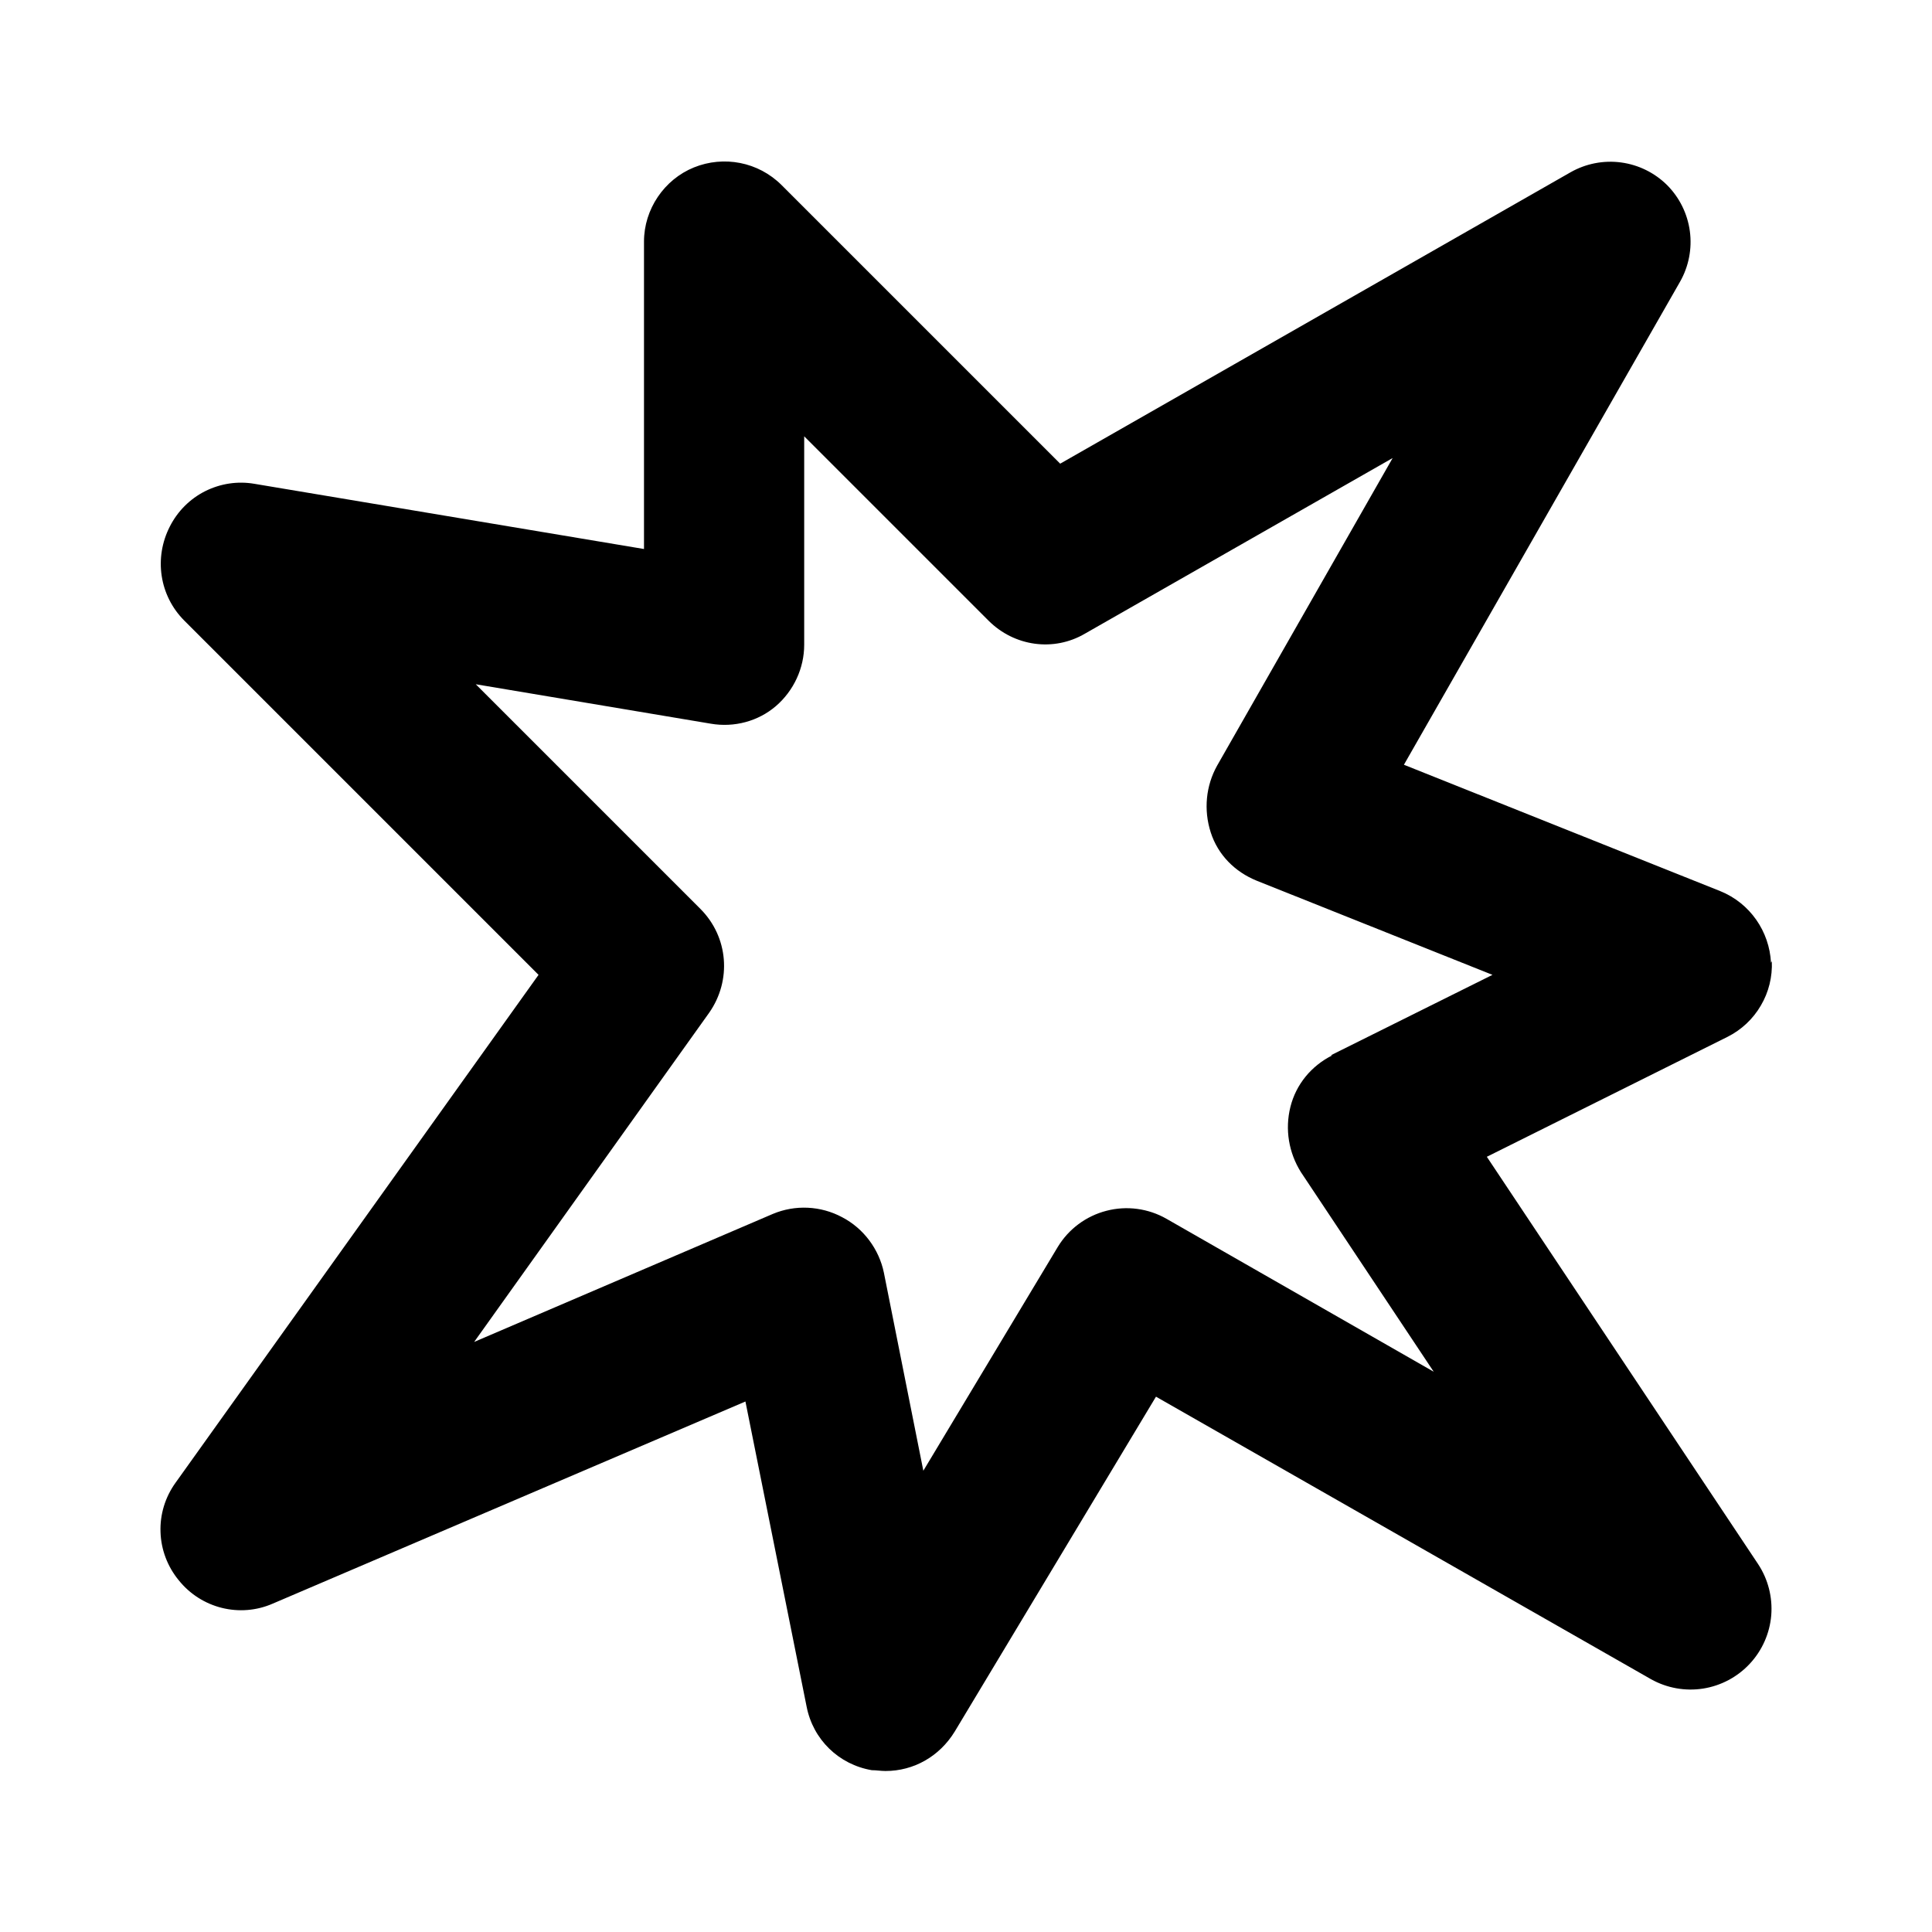
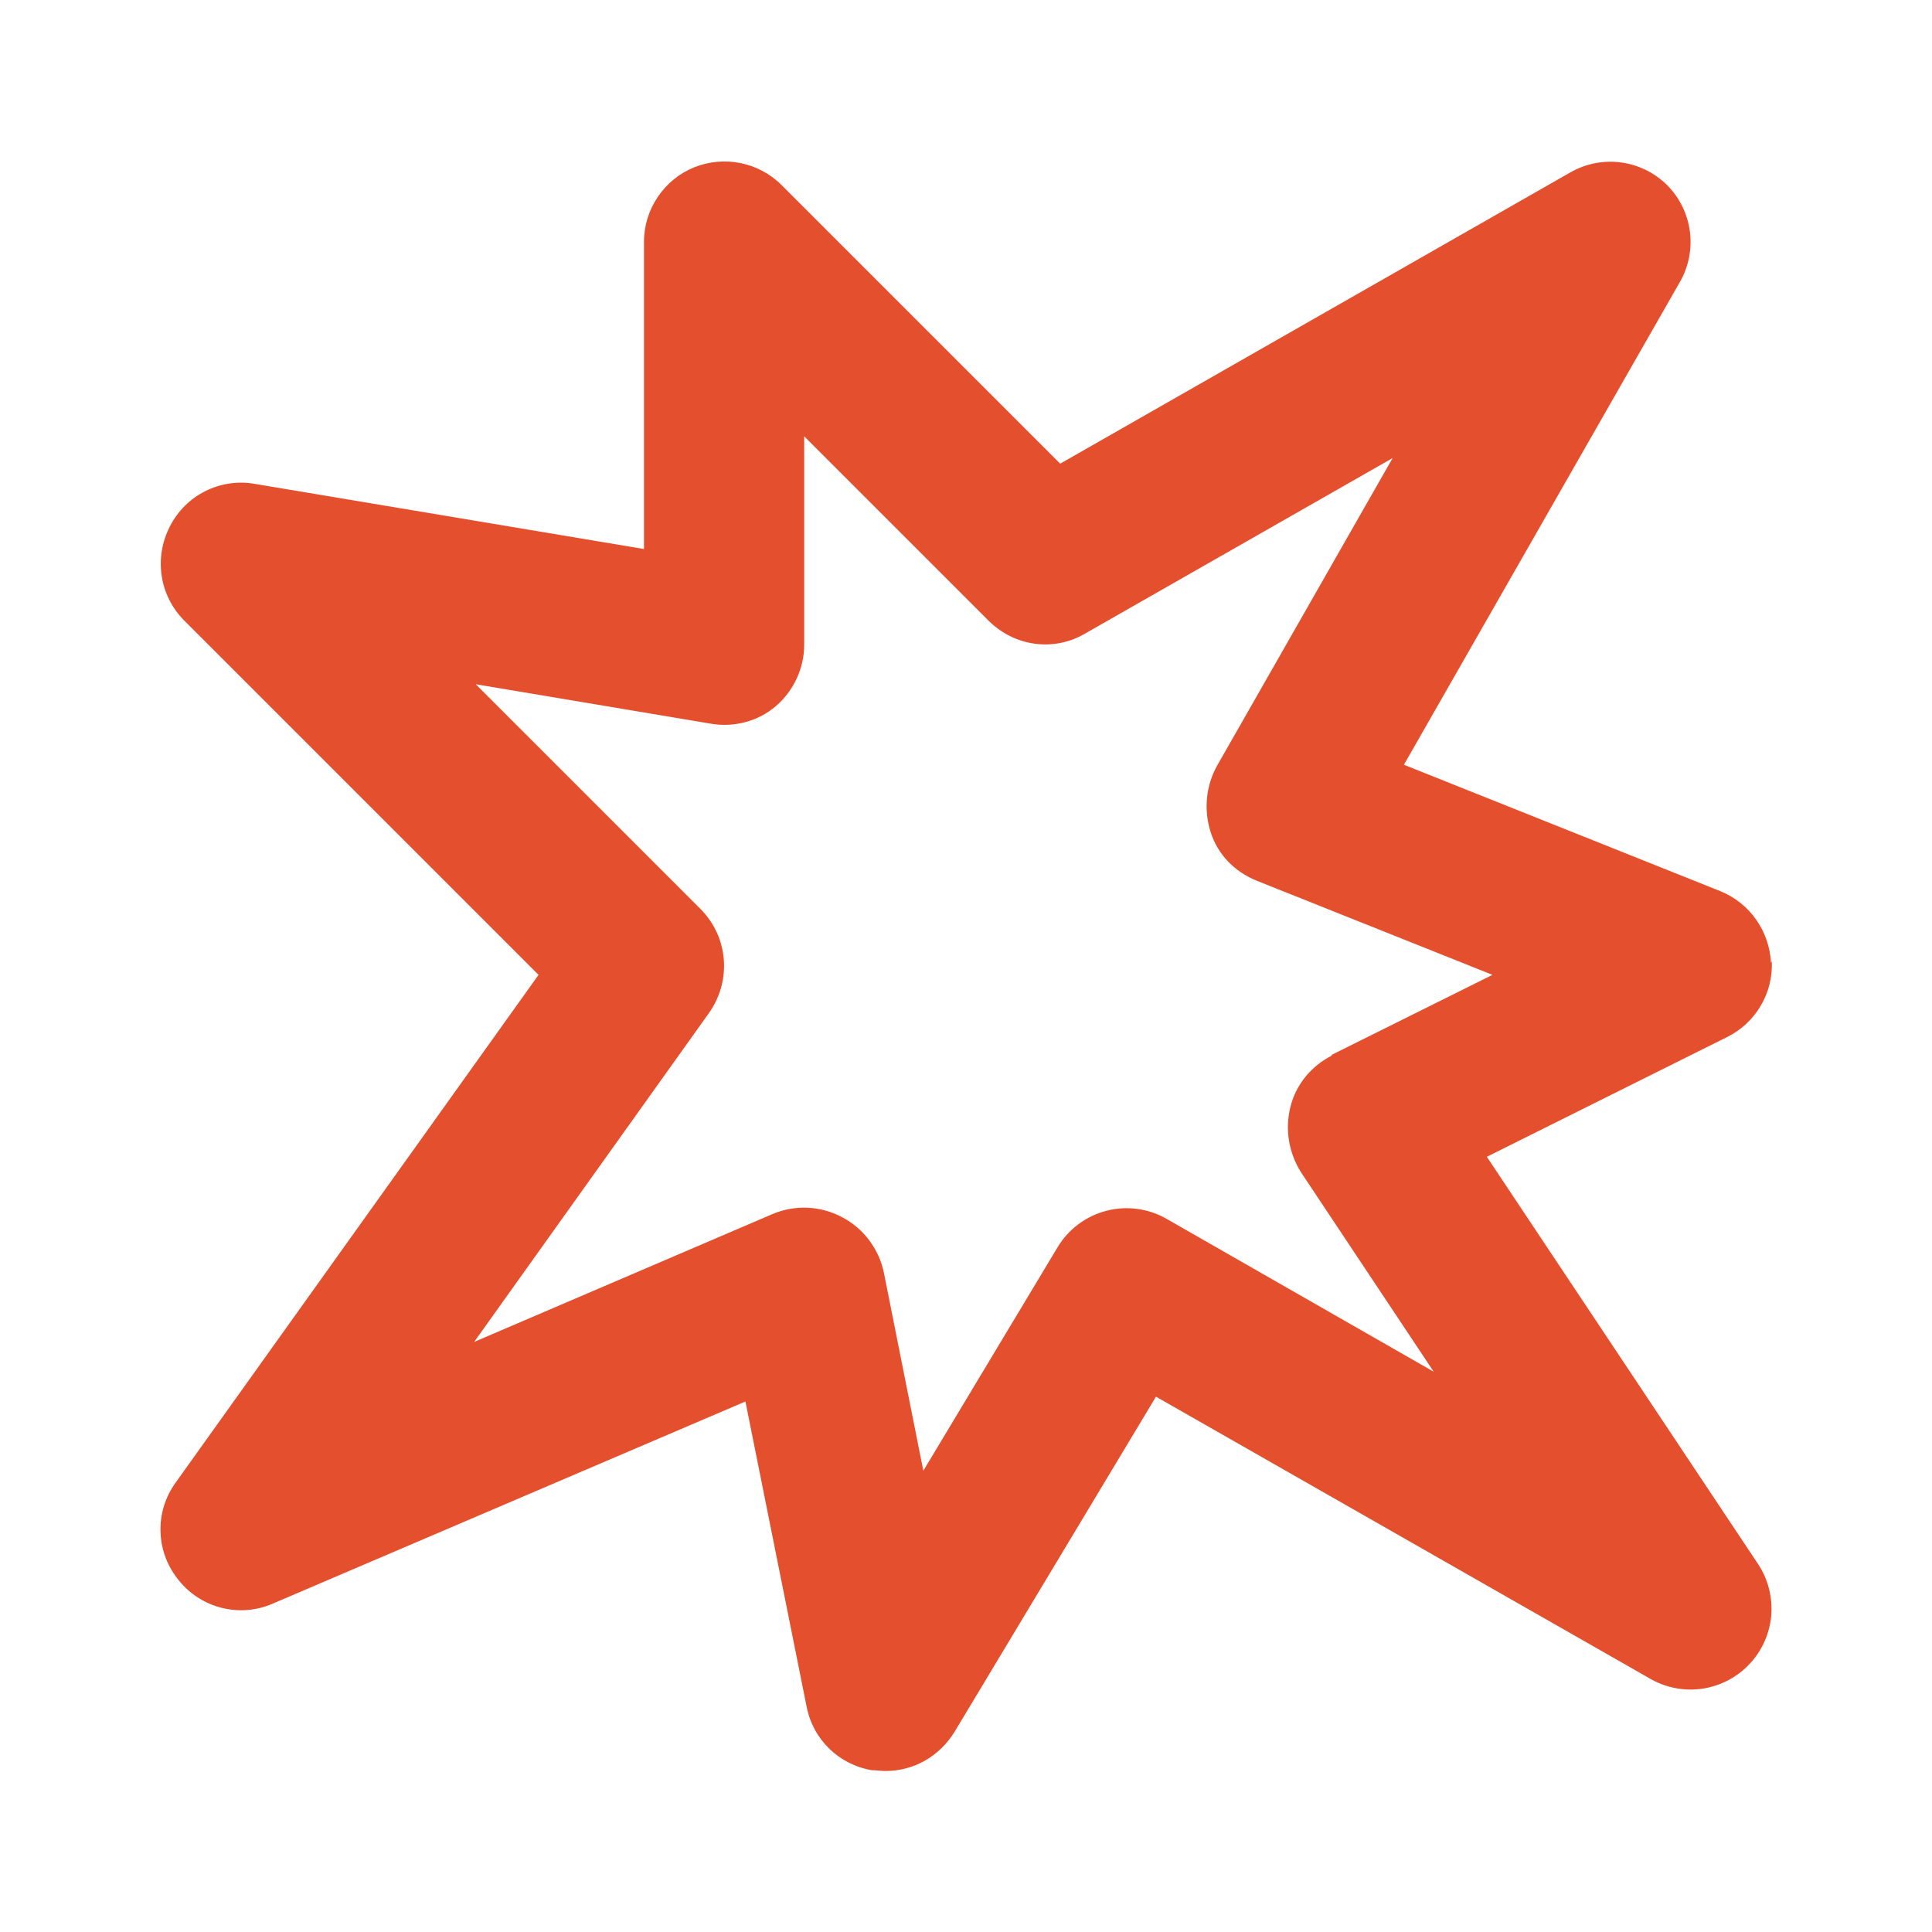
<svg xmlns="http://www.w3.org/2000/svg" width="24" height="24" viewBox="0 0 24 24" fill="none">
-   <path d="M22 11.96C21.98 11.57 21.74 11.22 21.37 11.07L17.44 9.5L20.87 3.5C20.978 3.31 21.021 3.09 20.992 2.873C20.963 2.656 20.864 2.455 20.71 2.3C20.555 2.146 20.354 2.047 20.137 2.018C19.921 1.989 19.7 2.032 19.51 2.14L13.17 5.76L9.71 2.3C9.42 2.01 8.99 1.93 8.62 2.08C8.25 2.23 8 2.6 8 3V6.82L3.16 6.01C2.952 5.974 2.737 6.007 2.548 6.102C2.359 6.197 2.206 6.351 2.11 6.54C1.91 6.93 1.98 7.4 2.29 7.71L6.69 12.11L2.18 18.42C2.052 18.598 1.986 18.813 1.994 19.032C2.001 19.251 2.081 19.461 2.22 19.63C2.5 19.98 2.98 20.1 3.39 19.92L9.26 17.41L10.02 21.2C10.1 21.61 10.42 21.92 10.83 21.99C10.89 21.99 10.94 22 11 22C11.35 22 11.67 21.82 11.86 21.51L14.36 17.35L20.51 20.86C20.707 20.97 20.934 21.011 21.157 20.976C21.379 20.941 21.584 20.832 21.737 20.667C21.89 20.503 21.984 20.291 22.003 20.067C22.021 19.842 21.964 19.618 21.84 19.43L18.47 14.37L21.46 12.88C21.633 12.793 21.777 12.658 21.874 12.491C21.972 12.325 22.019 12.133 22.01 11.94L22 11.96ZM16.55 13.11C16.29 13.24 16.1 13.47 16.03 13.75C15.96 14.03 16.01 14.32 16.16 14.56L17.81 17.04L14.49 15.14C14.264 15.011 13.996 14.975 13.744 15.041C13.492 15.106 13.275 15.267 13.14 15.49L11.47 18.27L10.98 15.81C10.92 15.52 10.73 15.26 10.46 15.12C10.329 15.05 10.184 15.01 10.035 15.003C9.886 14.996 9.738 15.022 9.6 15.08L5.89 16.67L8.81 12.58C9.09 12.18 9.05 11.64 8.7 11.29L5.91 8.5L8.83 8.99C9.12 9.04 9.42 8.96 9.64 8.77C9.86 8.58 9.99 8.3 9.99 8.01V5.42L12.28 7.71C12.6 8.03 13.09 8.1 13.48 7.87L17.3 5.69L15.12 9.51C14.98 9.76 14.95 10.06 15.04 10.34C15.13 10.62 15.34 10.83 15.61 10.94L18.54 12.11L16.53 13.11H16.55Z" fill="black" />
+   <path d="M22 11.96C21.98 11.57 21.74 11.22 21.37 11.07L17.44 9.5L20.87 3.5C20.978 3.31 21.021 3.09 20.992 2.873C20.963 2.656 20.864 2.455 20.71 2.3C20.555 2.146 20.354 2.047 20.137 2.018C19.921 1.989 19.7 2.032 19.51 2.14L13.17 5.76L9.71 2.3C9.42 2.01 8.99 1.93 8.62 2.08C8.25 2.23 8 2.6 8 3V6.82L3.16 6.01C2.952 5.974 2.737 6.007 2.548 6.102C2.359 6.197 2.206 6.351 2.11 6.54C1.91 6.93 1.98 7.4 2.29 7.71L6.69 12.11L2.18 18.42C2.052 18.598 1.986 18.813 1.994 19.032C2.001 19.251 2.081 19.461 2.22 19.63C2.5 19.98 2.98 20.1 3.39 19.92L9.26 17.41L10.02 21.2C10.1 21.61 10.42 21.92 10.83 21.99C10.89 21.99 10.94 22 11 22C11.35 22 11.67 21.82 11.86 21.51L14.36 17.35L20.51 20.86C20.707 20.97 20.934 21.011 21.157 20.976C21.379 20.941 21.584 20.832 21.737 20.667C21.89 20.503 21.984 20.291 22.003 20.067C22.021 19.842 21.964 19.618 21.84 19.43L18.47 14.37L21.46 12.88C21.633 12.793 21.777 12.658 21.874 12.491C21.972 12.325 22.019 12.133 22.01 11.94L22 11.96ZM16.55 13.11C16.29 13.24 16.1 13.47 16.03 13.75C15.96 14.03 16.01 14.32 16.16 14.56L17.81 17.04L14.49 15.14C14.264 15.011 13.996 14.975 13.744 15.041C13.492 15.106 13.275 15.267 13.14 15.49L11.47 18.27L10.98 15.81C10.92 15.52 10.73 15.26 10.46 15.12C10.329 15.05 10.184 15.01 10.035 15.003C9.886 14.996 9.738 15.022 9.6 15.08L5.89 16.67L8.81 12.58C9.09 12.18 9.05 11.64 8.7 11.29L5.91 8.5L8.83 8.99C9.12 9.04 9.42 8.96 9.64 8.77C9.86 8.58 9.99 8.3 9.99 8.01V5.42L12.28 7.71C12.6 8.03 13.09 8.1 13.48 7.87L17.3 5.69L15.12 9.51C14.98 9.76 14.95 10.06 15.04 10.34C15.13 10.62 15.34 10.83 15.61 10.94L18.54 12.11L16.53 13.11H16.55Z" fill="#E44F2D" />
</svg>
